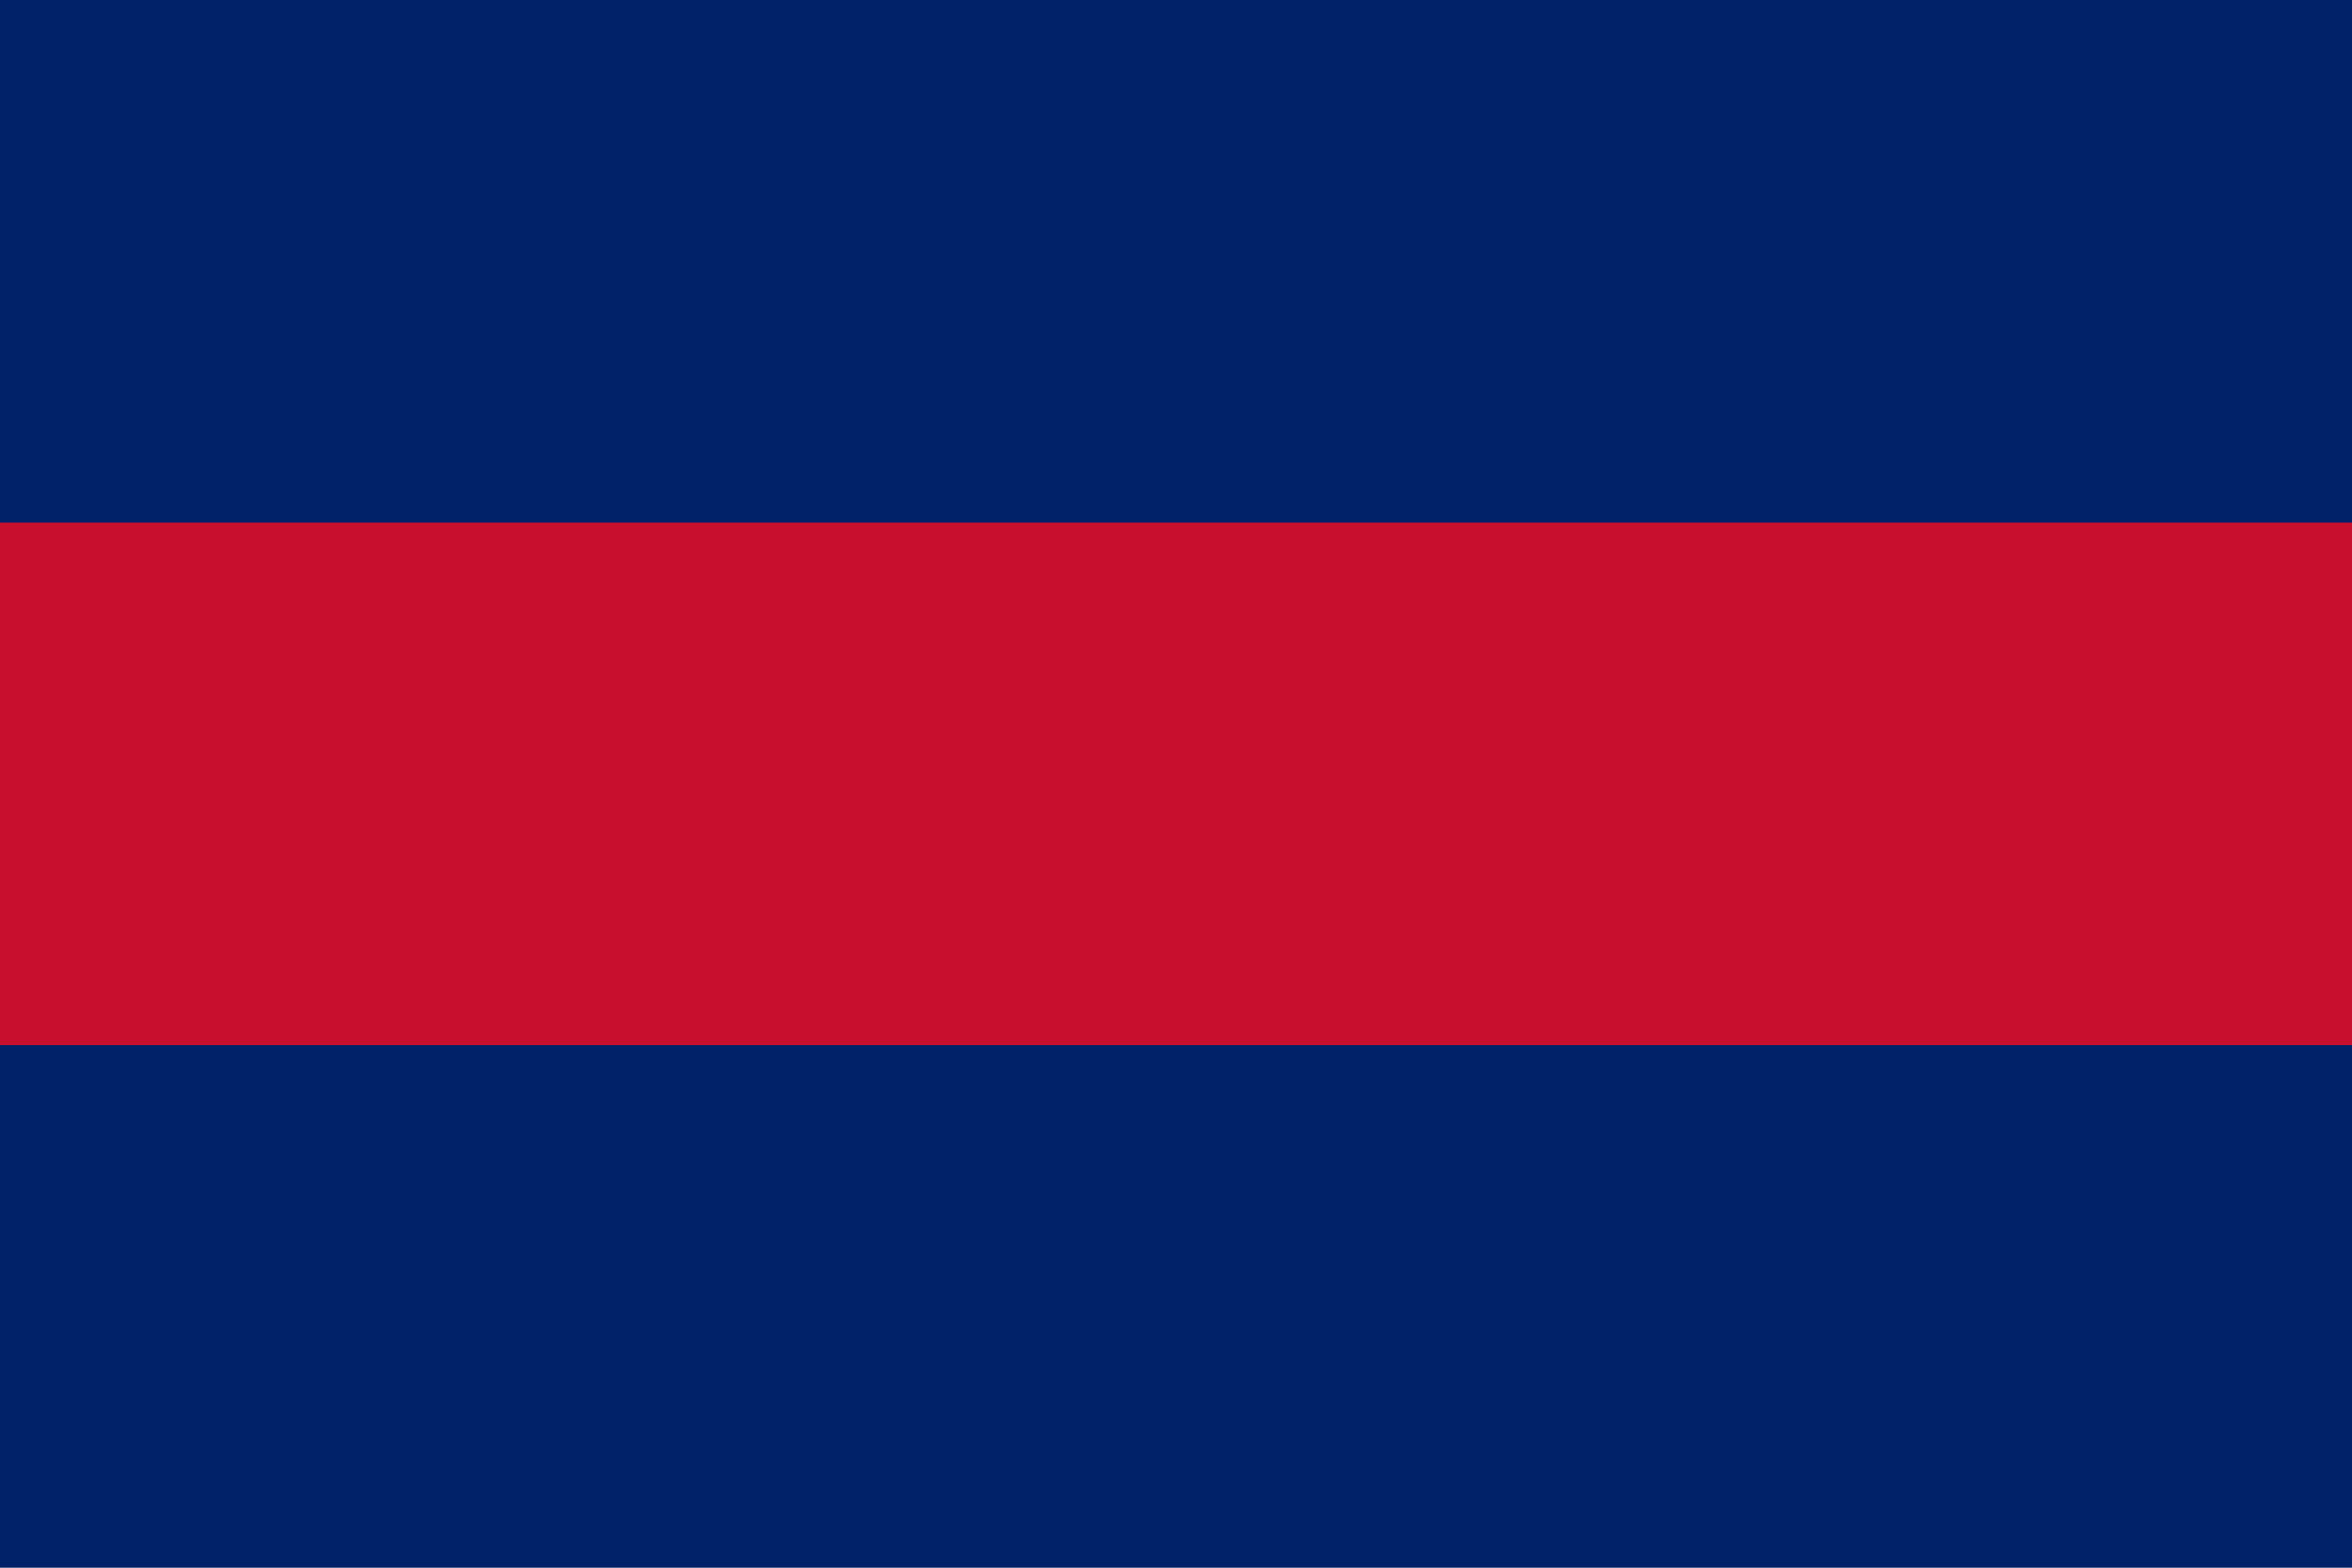
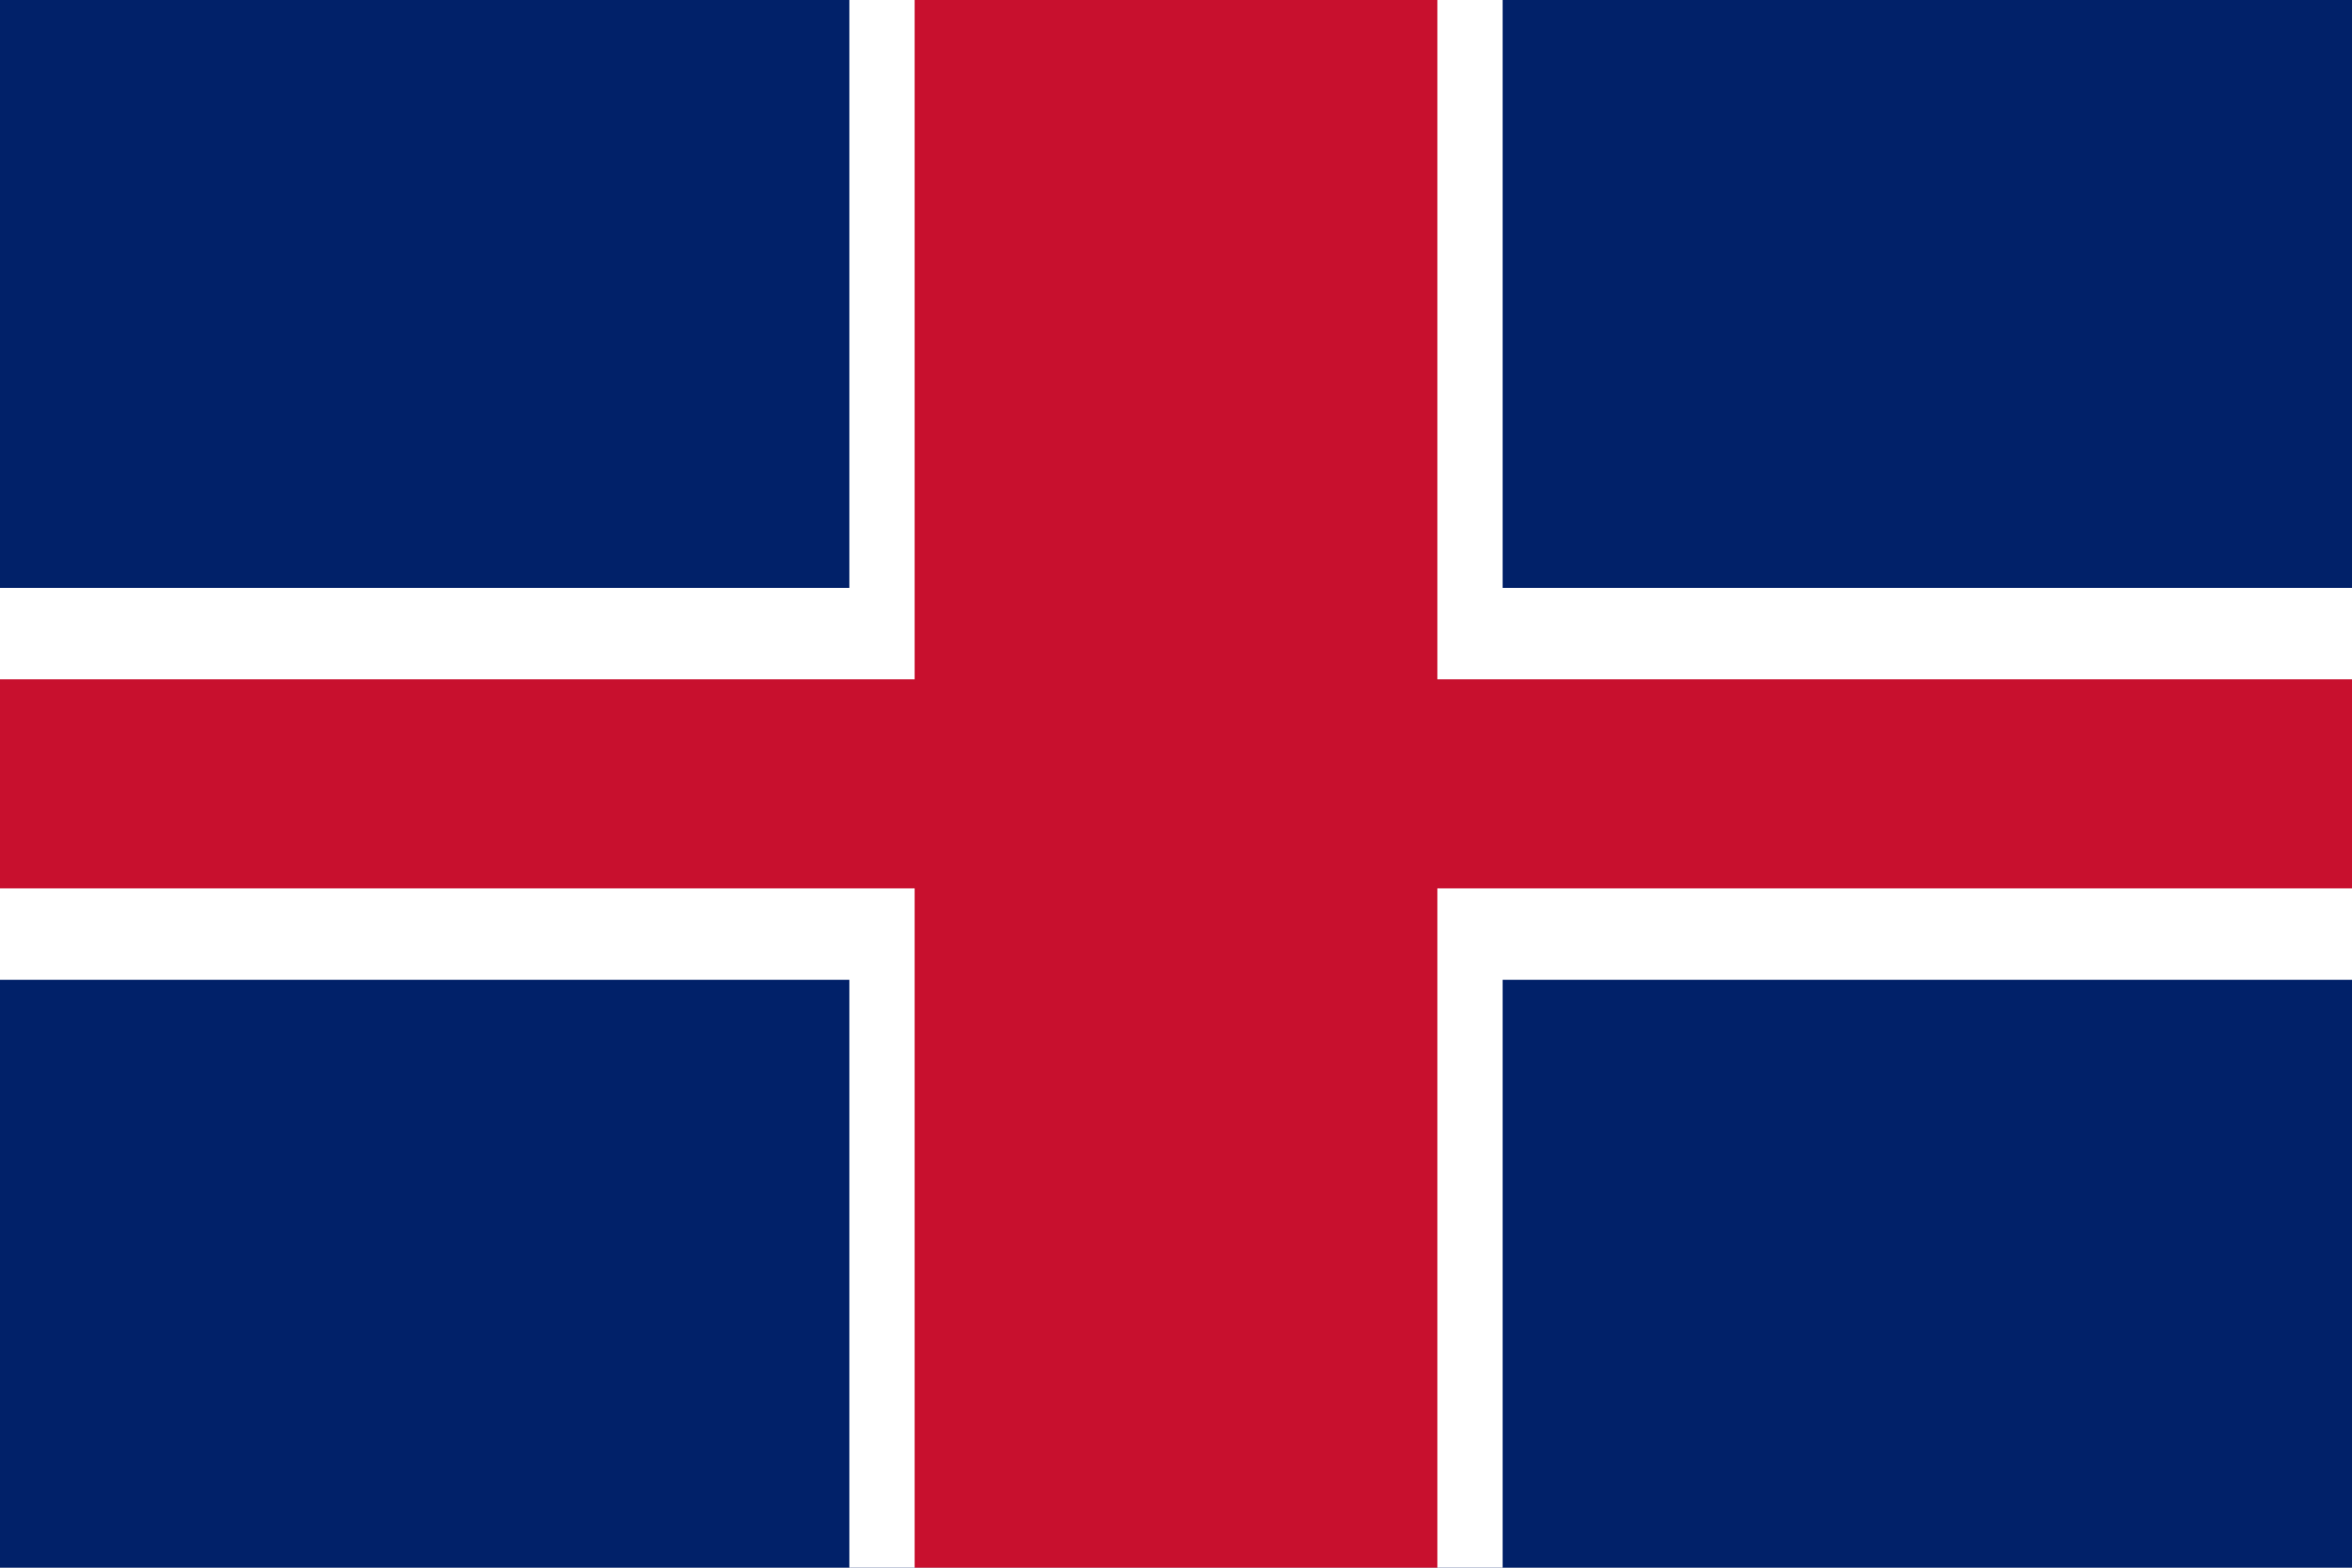
<svg xmlns="http://www.w3.org/2000/svg" viewBox="0 0 900 600">
  <rect fill="#012169" width="900" height="600" />
-   <path fill="#FFF" d="M0,0 L900,600 M900,0 L0,600" />
-   <path fill="#C8102E" d="M300,0 V600 M0,200 H900 V400 H0" stroke-width="100" />
+   <rect fill="#FFF" y="225" width="900" height="150" />
+   <rect fill="#FFF" x="325" width="250" height="600" />
+   <rect fill="#C8102E" y="260" width="900" height="80" />
+   <rect fill="#C8102E" x="350" width="200" height="600" />
</svg>
